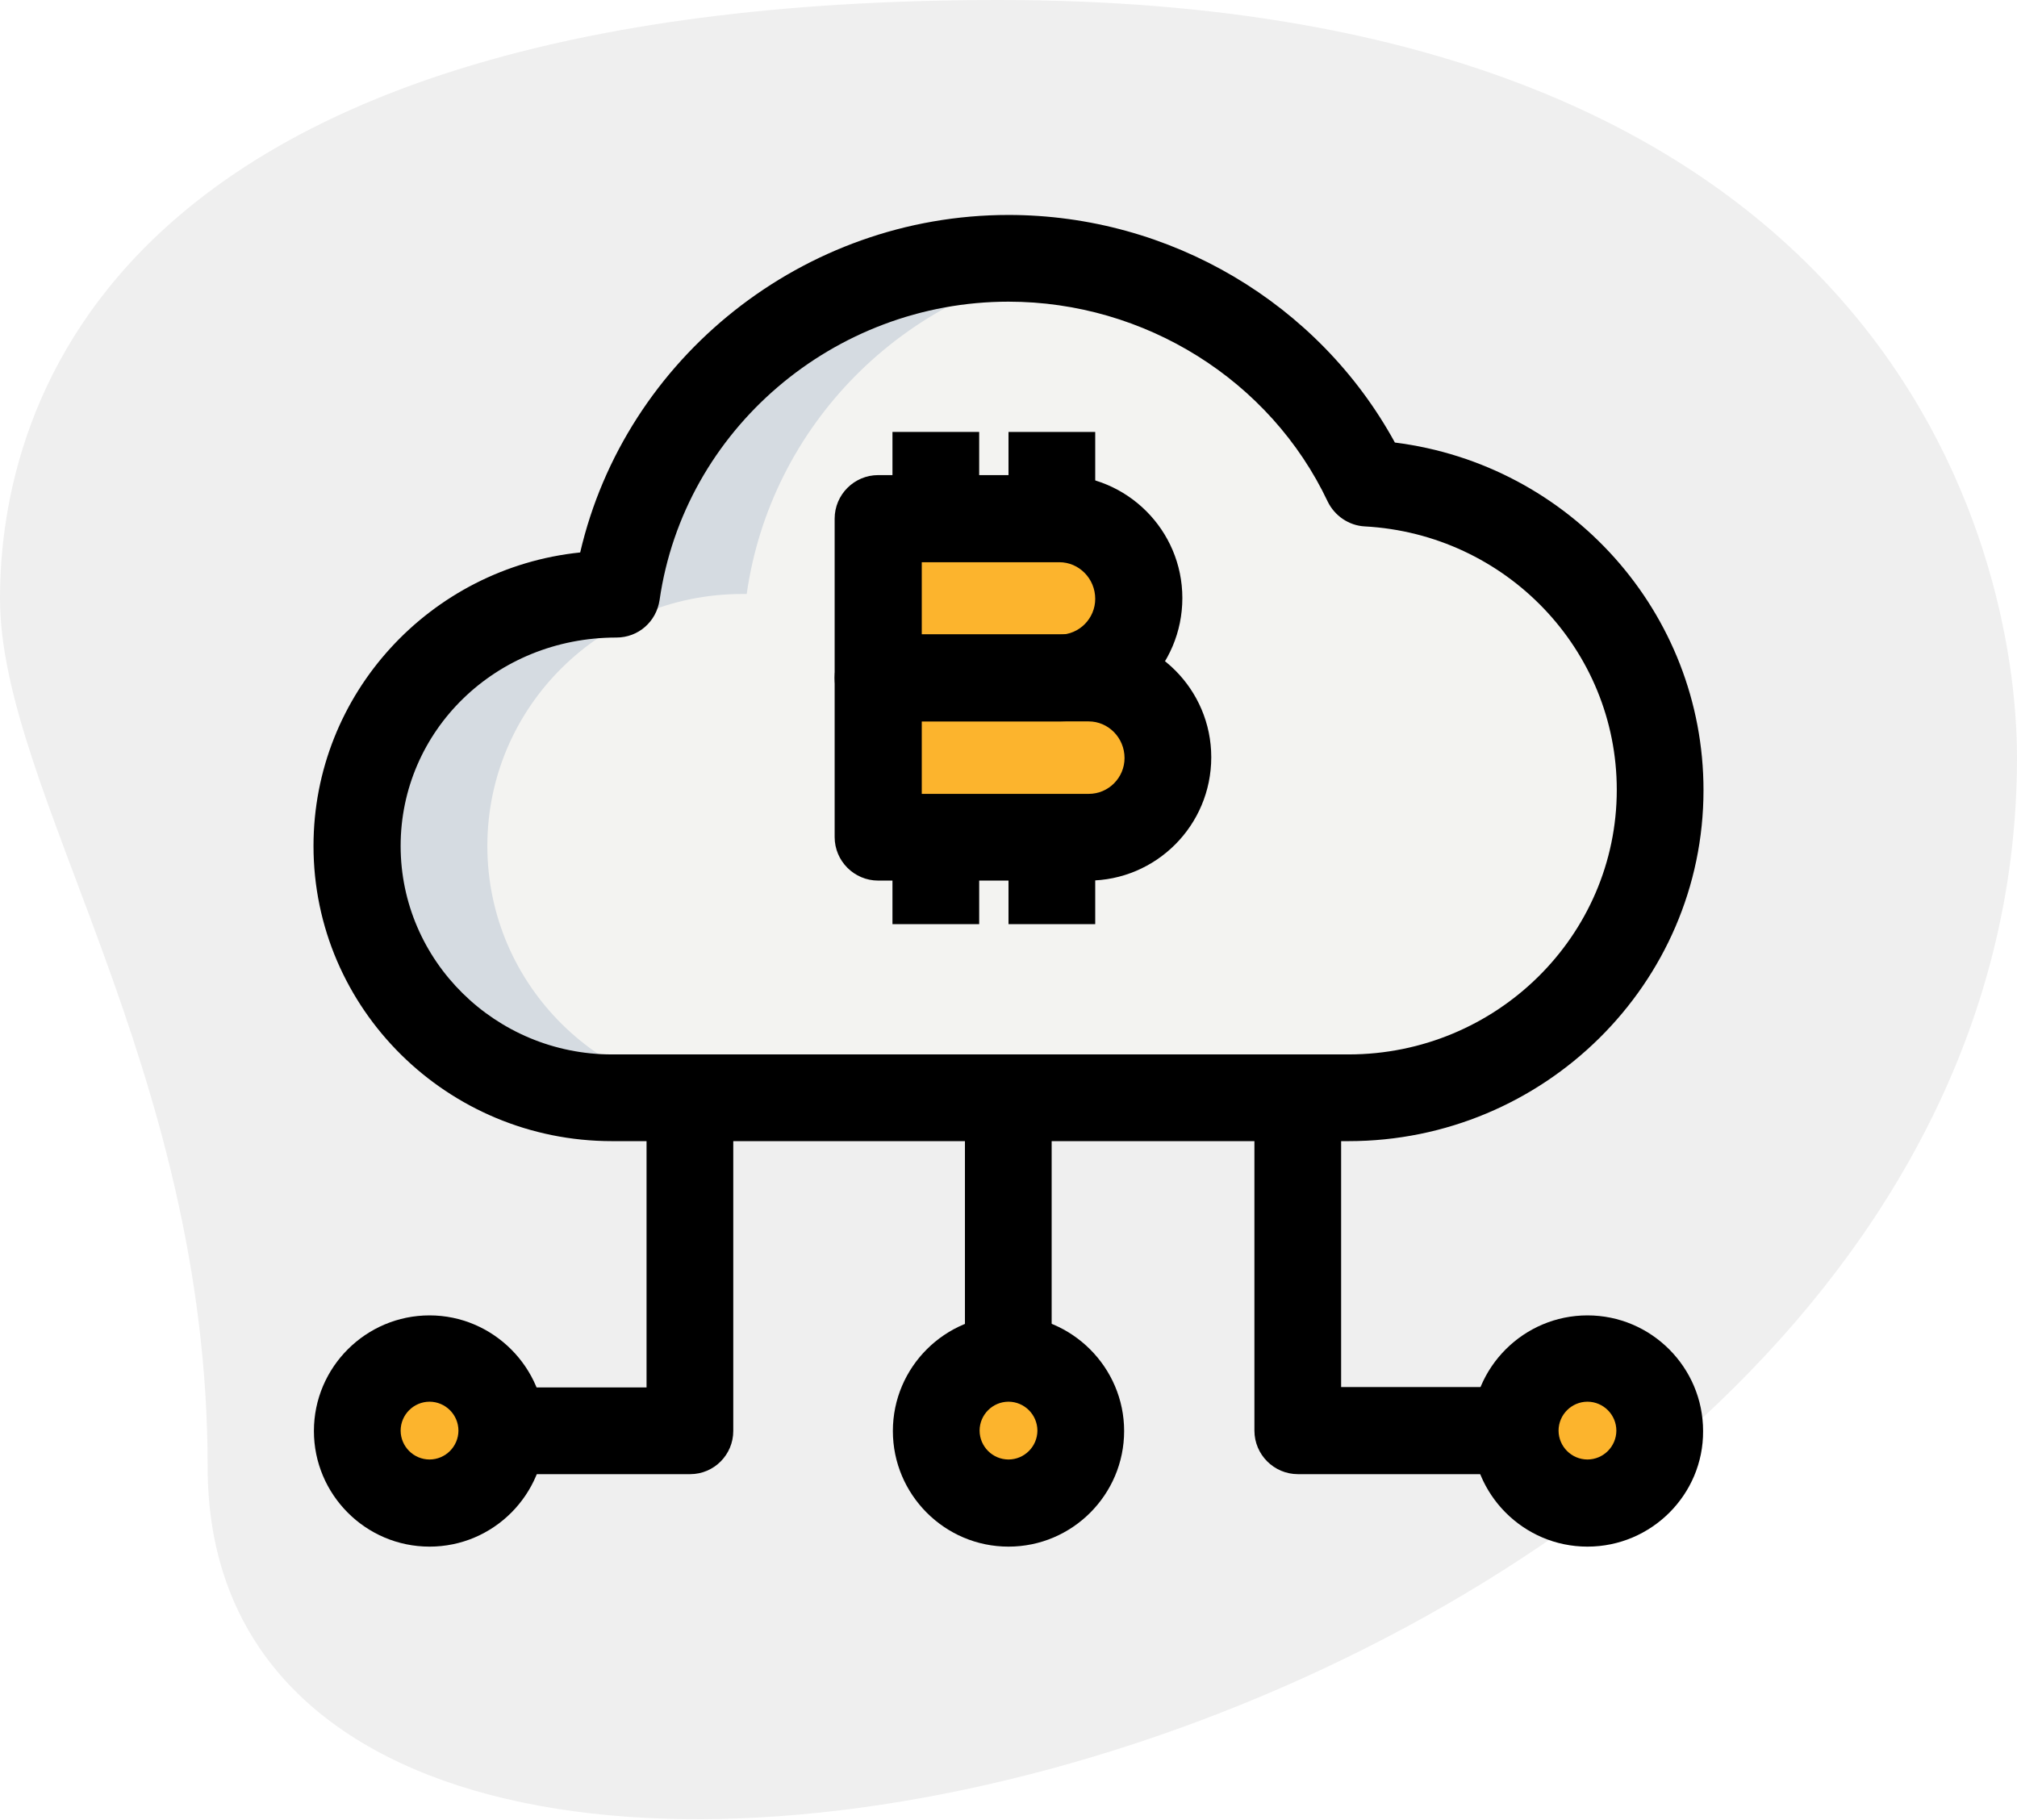
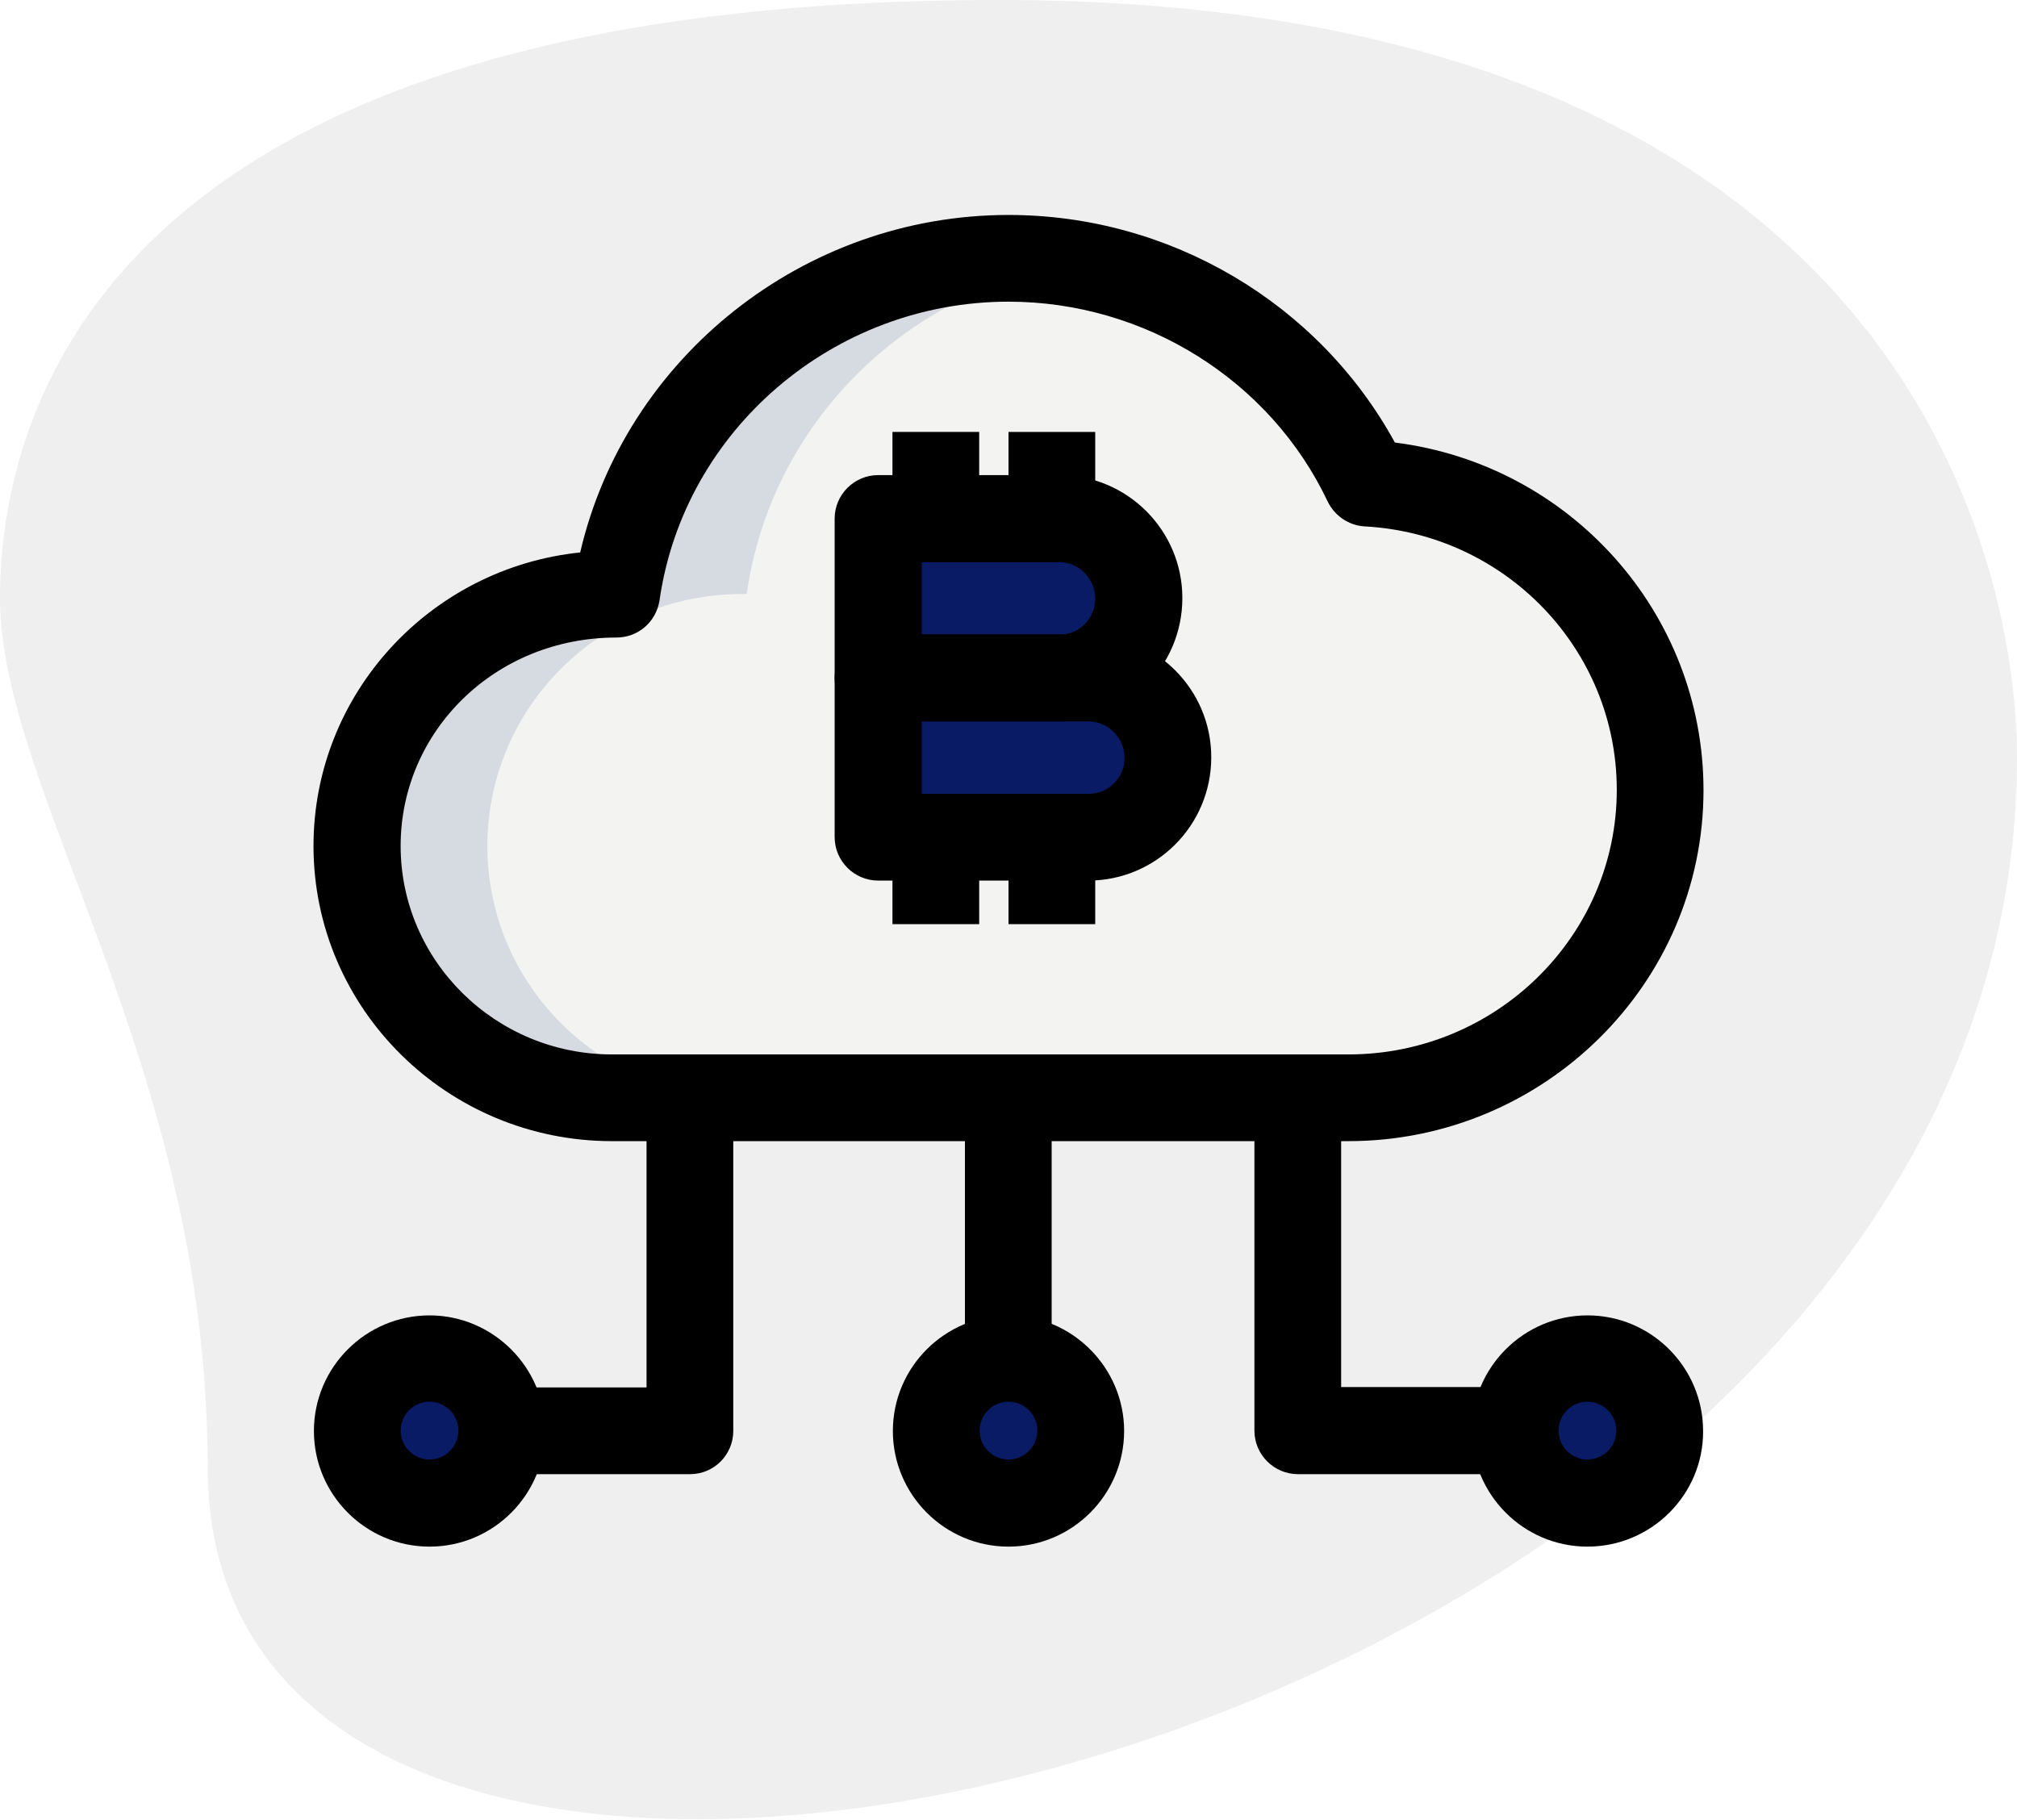
<svg xmlns="http://www.w3.org/2000/svg" xmlns:xlink="http://www.w3.org/1999/xlink" width="495.4" height="446.9">
  <path fill="#efefef" d="M51 360.3C51 261.9 0 194.4 0 147S27.2 0 245.3 0s250.1 133.9 250.1 186.1C495.4 430.2 51 534.5 51 360.3z" />
  <path fill="#f3f3f1" d="M335.8 118.7c-15.4-32.7-49.1-55.3-88.1-55.3-49.1 0-89.6 35.7-96.3 82.5h-1.1c-34.6 0-62.6 27.6-62.6 61.9s28 61.9 62.6 61.9h180.9c42.3 0 76.5-33.8 76.5-75.6 0-40.3-31.7-73.2-71.9-75.4zm-49 67.5c0 10.8-8.7 19.5-19.5 19.5h-51.6v-78.2h44.5c10.8 0 19.5 8.7 19.5 19.5v.1c0 10.8-8.7 19.5-19.5 19.5h7.1c10.8 0 19.5 8.7 19.5 19.5v.1z" />
-   <g fill="#fcb42d">
+   <g fill="#091b65">
    <circle cx="105.5" cy="351.4" r="17.8" />
    <circle cx="389.9" cy="351.4" r="17.8" />
    <circle cx="247.7" cy="351.4" r="17.8" />
    <path d="M260.2 166.5h-44.5v-39.1h44.5c10.8 0 19.5 8.7 19.5 19.5v.1c0 10.8-8.7 19.5-19.5 19.5zm7.1 39.2h-51.6v-39.1h51.6c10.8 0 19.5 8.7 19.5 19.5v.1c0 10.7-8.7 19.5-19.5 19.5z" />
  </g>
  <path fill="#d5dbe1" d="M119.7 207.8c0-34.2 28-61.9 62.6-61.9h1.1c5.9-41.5 38.5-74.3 80.2-81.1-5.2-.9-10.5-1.4-15.9-1.4-49.1 0-89.6 35.7-96.3 82.5h-1.1c-34.6 0-62.6 27.6-62.6 61.9s28 61.9 62.6 61.9h32c-34.6 0-62.6-27.7-62.6-61.9z" />
  <use xlink:href="#a" />
  <path d="M389.9 379.9c-15.7 0-28.4-12.8-28.4-28.4 0-15.7 12.8-28.4 28.4-28.4 15.7 0 28.4 12.8 28.4 28.4.1 15.6-12.7 28.4-28.4 28.4zm0-35.6a7.13 7.13 0 0 0-7.1 7.1 7.13 7.13 0 0 0 7.1 7.1 7.13 7.13 0 0 0 7.1-7.1 7.13 7.13 0 0 0-7.1-7.1z" />
  <use xlink:href="#a" x="142.2" />
  <path d="M169.5 362.1h-42.7v-21.3h32v-71.1h21.3v81.8c0 5.8-4.7 10.6-10.6 10.6zm199.1 0h-49.8c-5.9 0-10.7-4.8-10.7-10.7v-81.8h21.3v71.1h39.1v21.4zM237 269.7h21.3v60.4H237v-60.4z" />
  <path d="M331.2 280.3H150.3c-40.4 0-73.3-32.5-73.3-72.5 0-37.4 28.7-68.3 65.5-72.1 11.1-47.8 54.8-82.9 105.2-82.9 39.7 0 76.2 21.7 94.9 55.9 43 5.4 75.8 41.8 75.8 85.4 0 47.5-39.2 86.2-87.2 86.2zM247.7 74.1c-42.9 0-79.7 31.5-85.7 73.3-.8 5.3-5.2 9.2-10.6 9.2-29.8 0-53 23-53 51.2s23.3 51.2 51.9 51.2h180.9c36.3 0 65.9-29.1 65.9-65 0-34.4-27.2-62.8-61.9-64.7-3.9-.2-7.4-2.6-9.1-6.1-14.1-29.8-44.9-49.1-78.4-49.1zm12.5 103.1h-44.5c-5.9 0-10.7-4.8-10.7-10.7v-39.1c0-5.9 4.8-10.7 10.7-10.7h44.5c16.6 0 30.2 13.5 30.2 30.2 0 16.8-13.6 30.3-30.2 30.3zm-33.8-21.3h33.8c4.9 0 8.8-4 8.8-8.8 0-5-4-9-8.8-9h-33.8v17.8z" />
  <path d="M267.3 216.3h-51.6c-5.9 0-10.7-4.8-10.7-10.7v-39.1c0-5.9 4.8-10.7 10.7-10.7h51.6c16.6 0 30.2 13.5 30.2 30.2 0 16.8-13.6 30.3-30.2 30.3zM226.4 195h41c4.9 0 8.8-4 8.8-8.8 0-5-4-9-8.8-9h-41V195zm-7.2-88.9h21.3v21.3h-21.3v-21.3z" />
  <path d="M247.7 106.1H269v21.3h-21.3v-21.3zm0 99.6H269V227h-21.3v-21.3zm-28.5 0h21.3V227h-21.3v-21.3z" />
  <defs>
    <path id="a" d="M105.5 379.9c-15.7 0-28.4-12.8-28.4-28.4 0-15.7 12.8-28.4 28.4-28.4s28.4 12.8 28.4 28.4-12.7 28.4-28.4 28.4zm0-35.6a7.13 7.13 0 0 0-7.1 7.1 7.13 7.13 0 0 0 7.1 7.1 7.13 7.13 0 0 0 7.1-7.1 7.13 7.13 0 0 0-7.1-7.1z" />
  </defs>
</svg>
